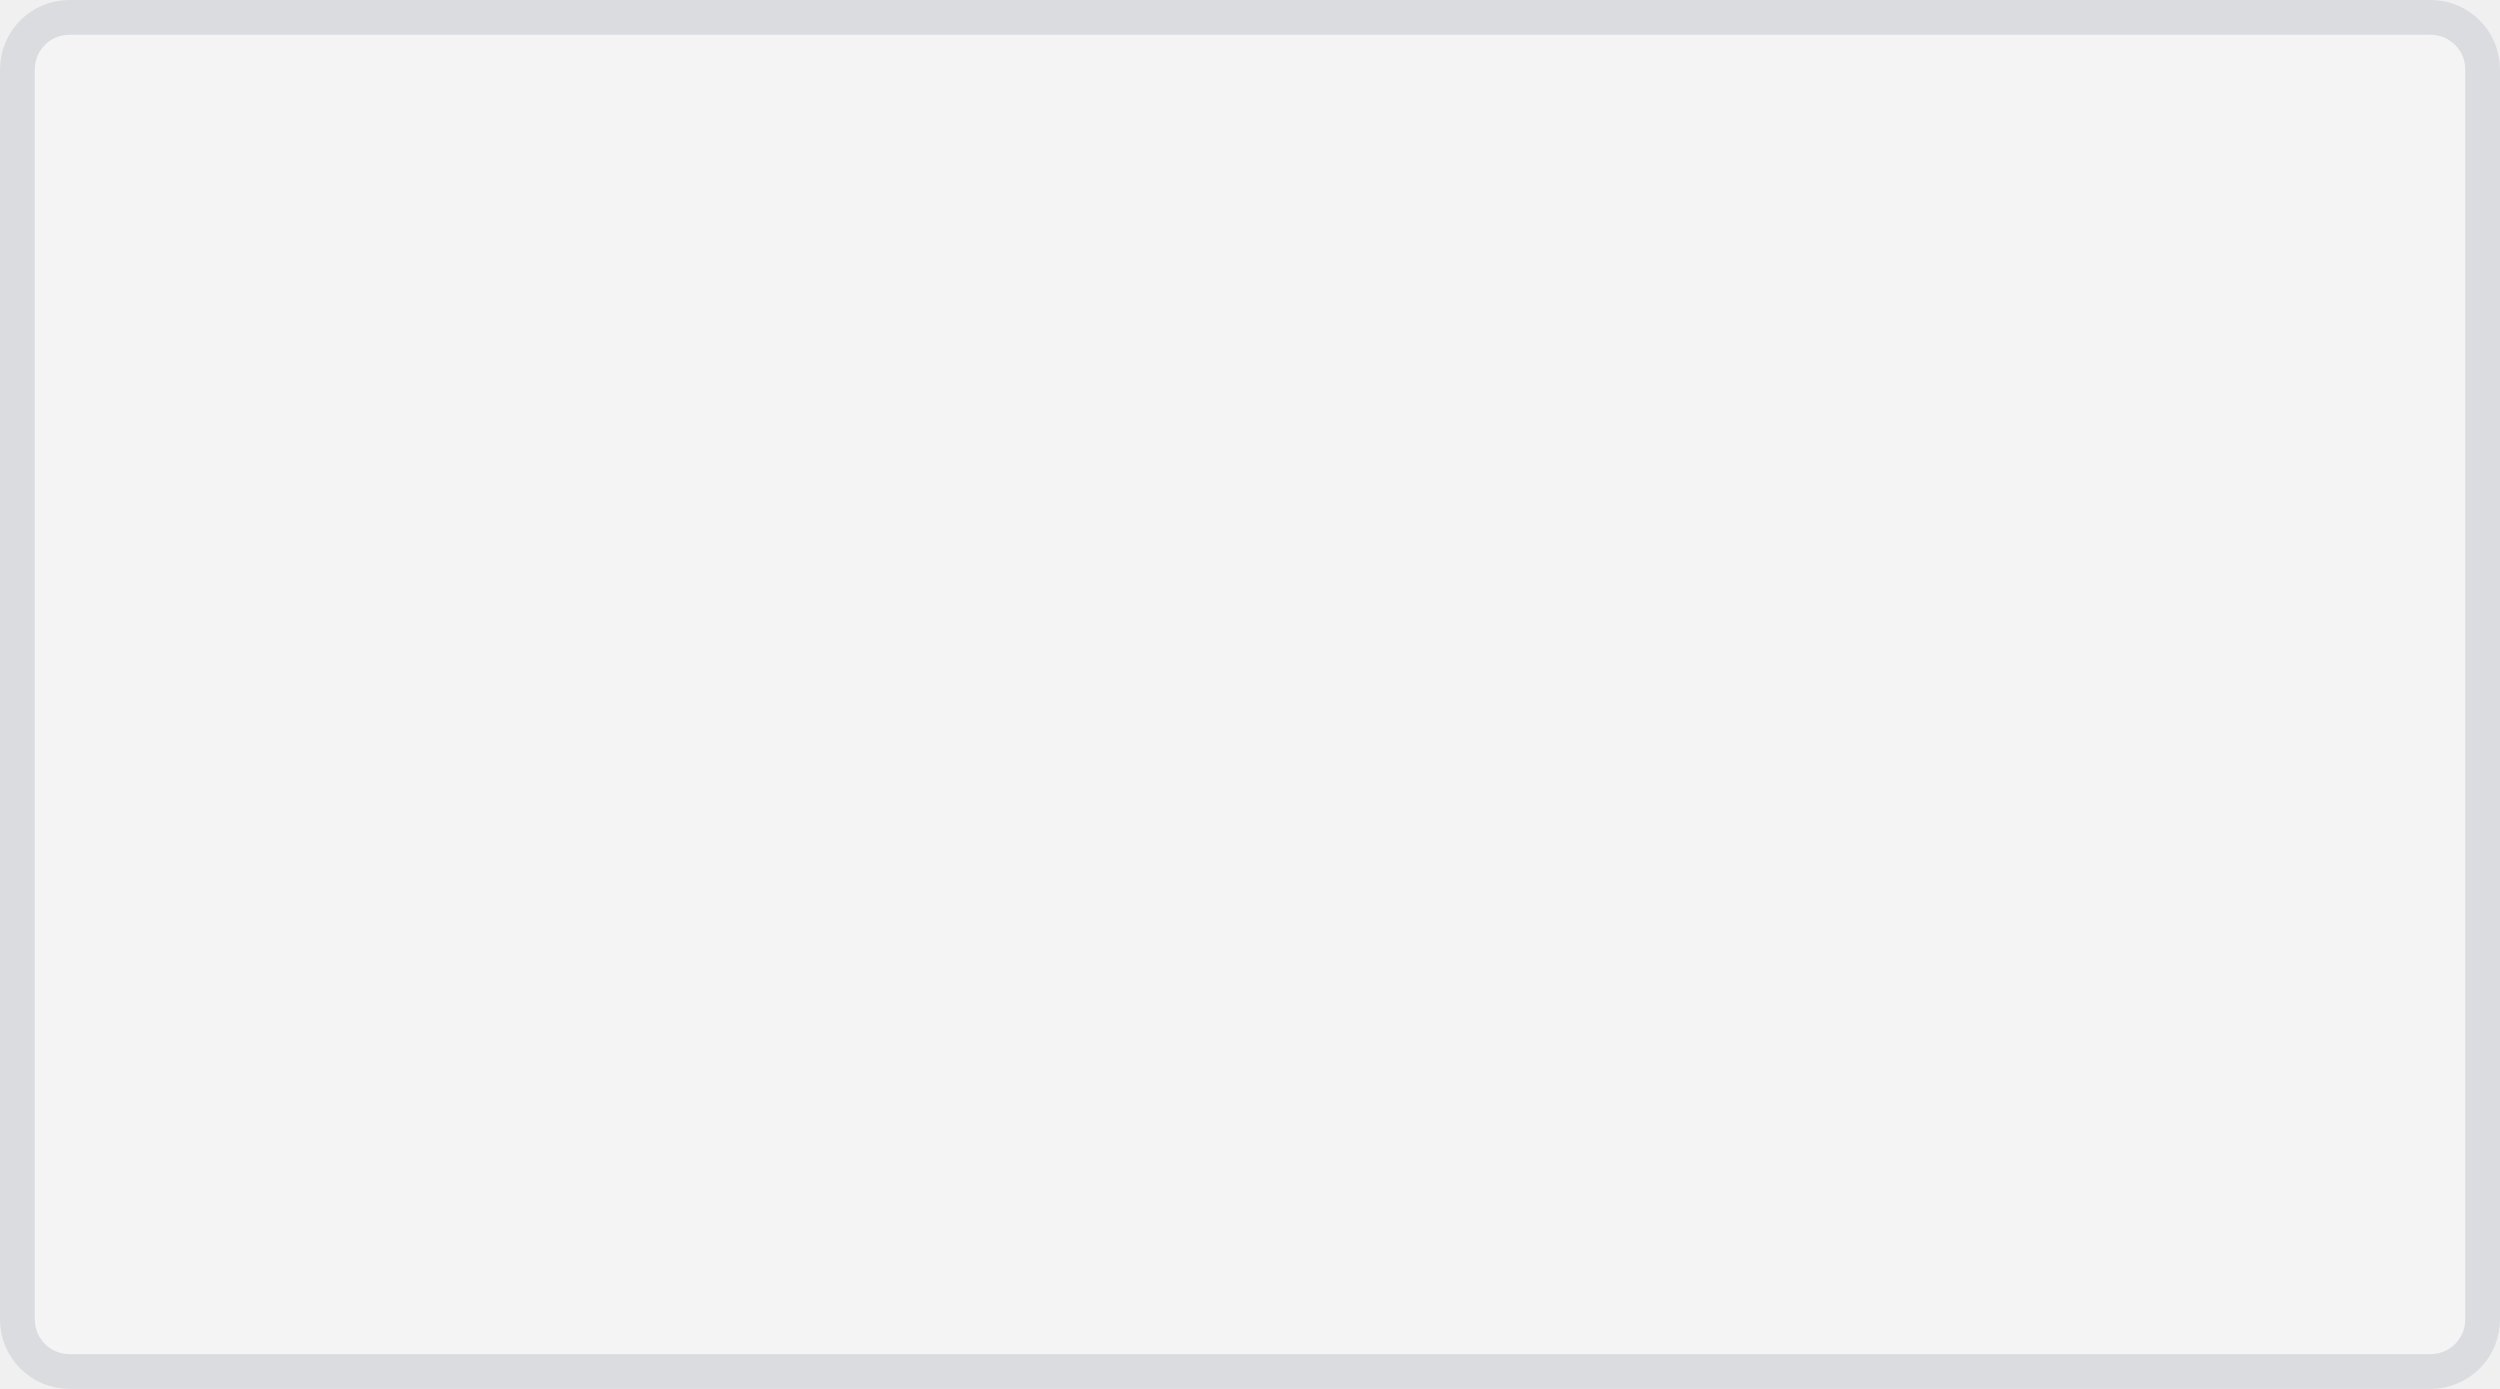
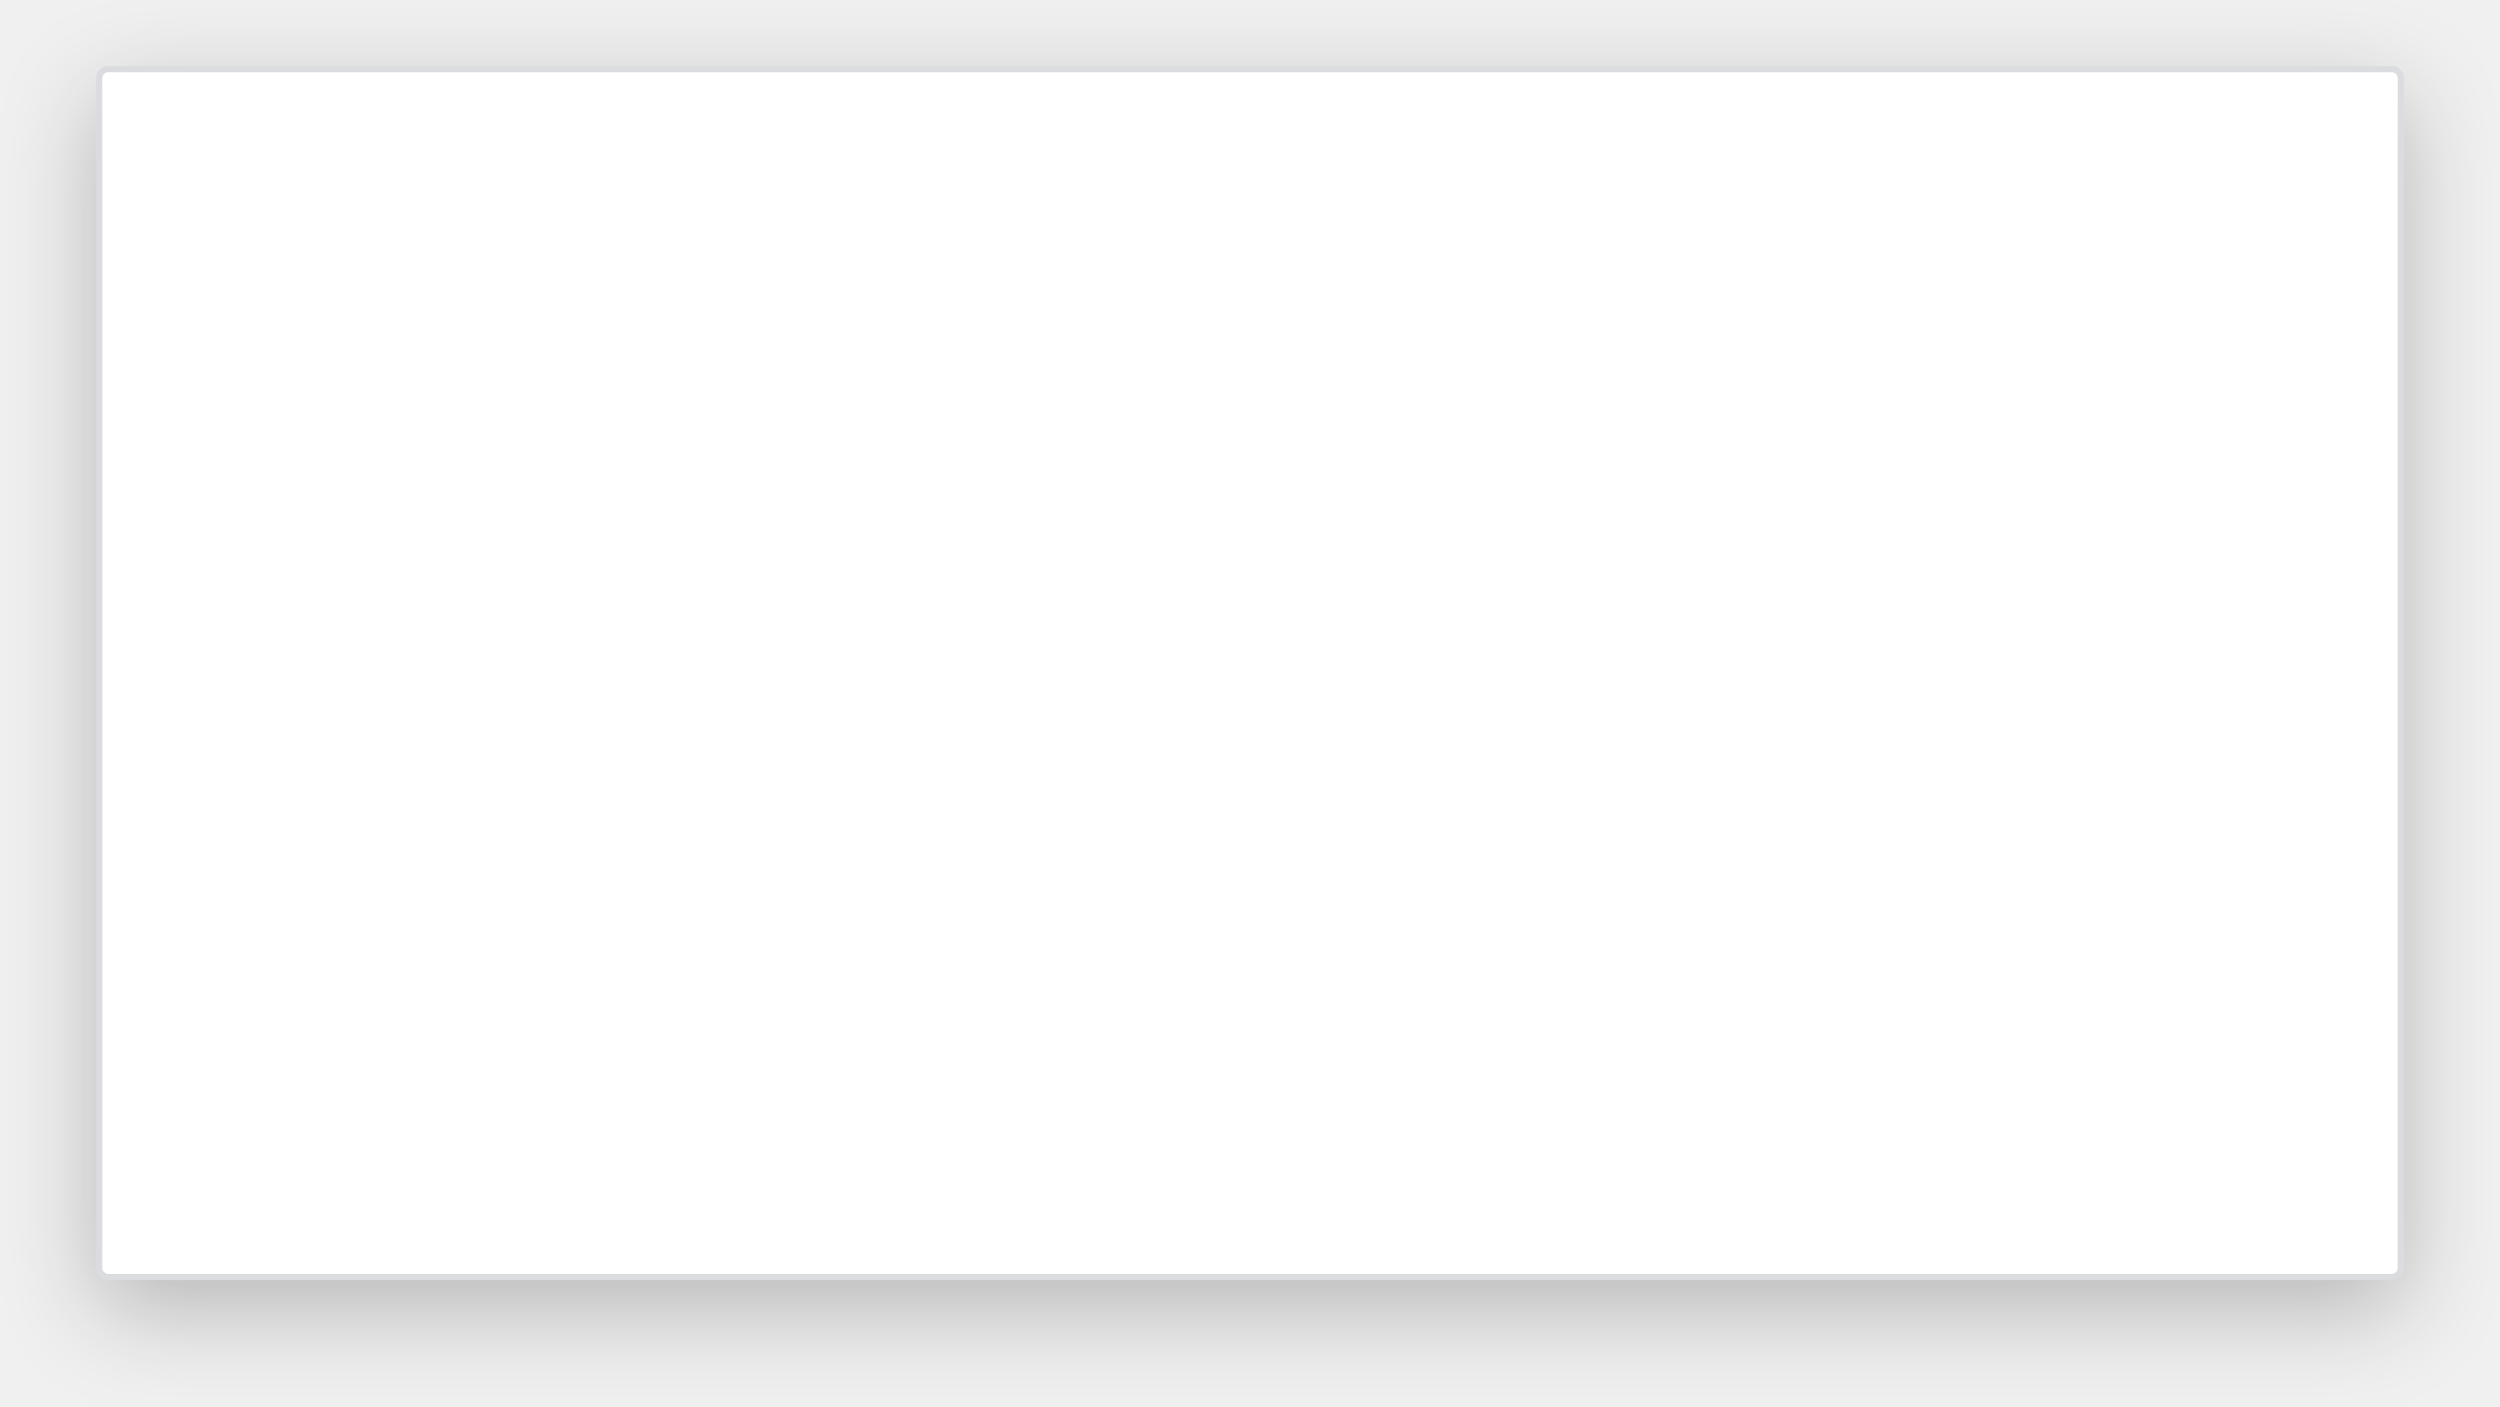
- <svg xmlns="http://www.w3.org/2000/svg" version="1.1" width="72px" height="40px">
-   <g transform="matrix(1 0 0 1 -102 -306 )">
-     <path d="M 103 308  A 1 1 0 0 1 104 307 L 172 307  A 1 1 0 0 1 173 308 L 173 344  A 1 1 0 0 1 172 345 L 104 345  A 1 1 0 0 1 103 344 L 103 308  Z " fill-rule="nonzero" fill="#f4f4f4" stroke="none" />
-     <path d="M 102.5 308  A 1.5 1.5 0 0 1 104 306.5 L 172 306.5  A 1.5 1.5 0 0 1 173.5 308 L 173.5 344  A 1.5 1.5 0 0 1 172 345.5 L 104 345.5  A 1.5 1.5 0 0 1 102.5 344 L 102.5 308  Z " stroke-width="1" stroke="#dadce0" fill="none" stroke-opacity="0.996" />
+ <svg xmlns="http://www.w3.org/2000/svg" xmlns:xlink="http://www.w3.org/1999/xlink" version="1.1" width="416px" height="234px">
+   <defs>
+     <filter x="1144px" y="96px" width="416px" height="234px" filterUnits="userSpaceOnUse" id="filter1213">
+       <feOffset dx="0" dy="5" in="SourceAlpha" result="shadowOffsetInner" />
+       <feGaussianBlur stdDeviation="8" in="shadowOffsetInner" result="shadowGaussian" />
+       <feComposite in2="shadowGaussian" operator="atop" in="SourceAlpha" result="shadowComposite" />
+       <feColorMatrix type="matrix" values="0 0 0 0 0  0 0 0 0 0  0 0 0 0 0  0 0 0 0.239 0  " in="shadowComposite" />
+     </filter>
+     <g id="widget1214">
+       <path d="M 1161 109  A 1 1 0 0 1 1162 108 L 1542 108  A 1 1 0 0 1 1543 109 L 1543 307  A 1 1 0 0 1 1542 308 L 1162 308  A 1 1 0 0 1 1161 307 L 1161 109  Z " fill-rule="nonzero" fill="#ffffff" stroke="none" />
+       <path d="M 1160.5 109  A 1.5 1.5 0 0 1 1162 107.5 L 1542 107.5  A 1.5 1.5 0 0 1 1543.5 109 L 1543.5 307  A 1.5 1.5 0 0 1 1542 308.5 L 1162 308.5  A 1.5 1.5 0 0 1 1160.5 307 L 1160.5 109  Z " stroke-width="1" stroke="#dadce0" fill="none" stroke-opacity="0.996" />
+     </g>
+   </defs>
+   <g transform="matrix(1 0 0 1 -1144 -96 )">
+     <use xlink:href="#widget1214" filter="url(#filter1213)" />
+     <use xlink:href="#widget1214" />
  </g>
</svg>
